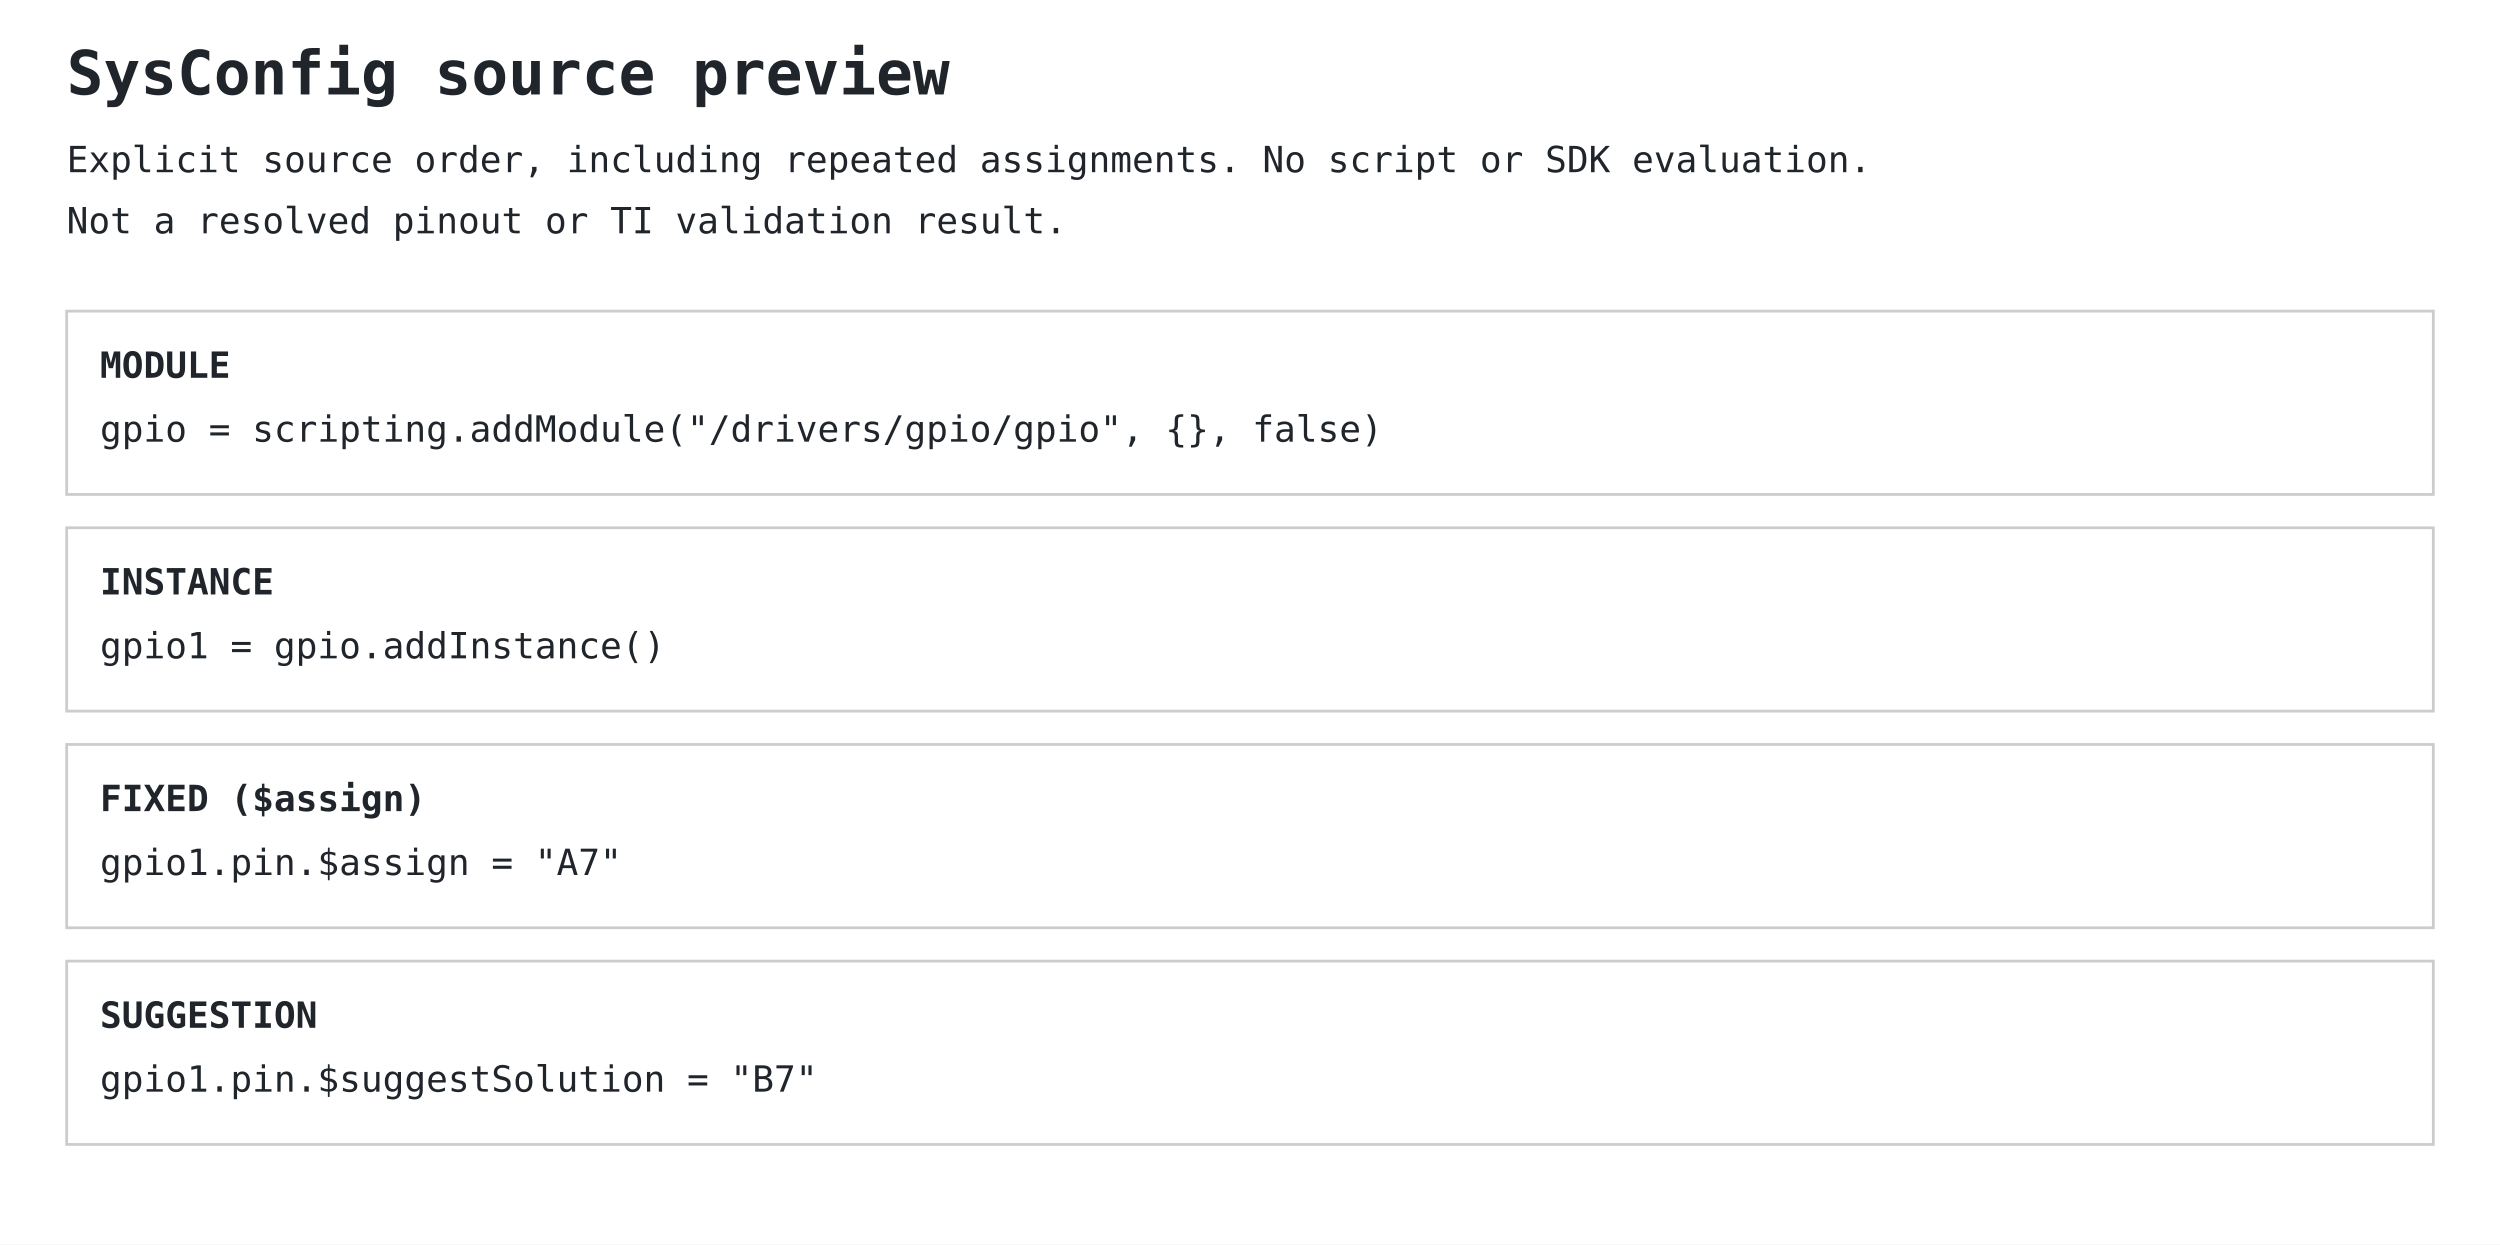
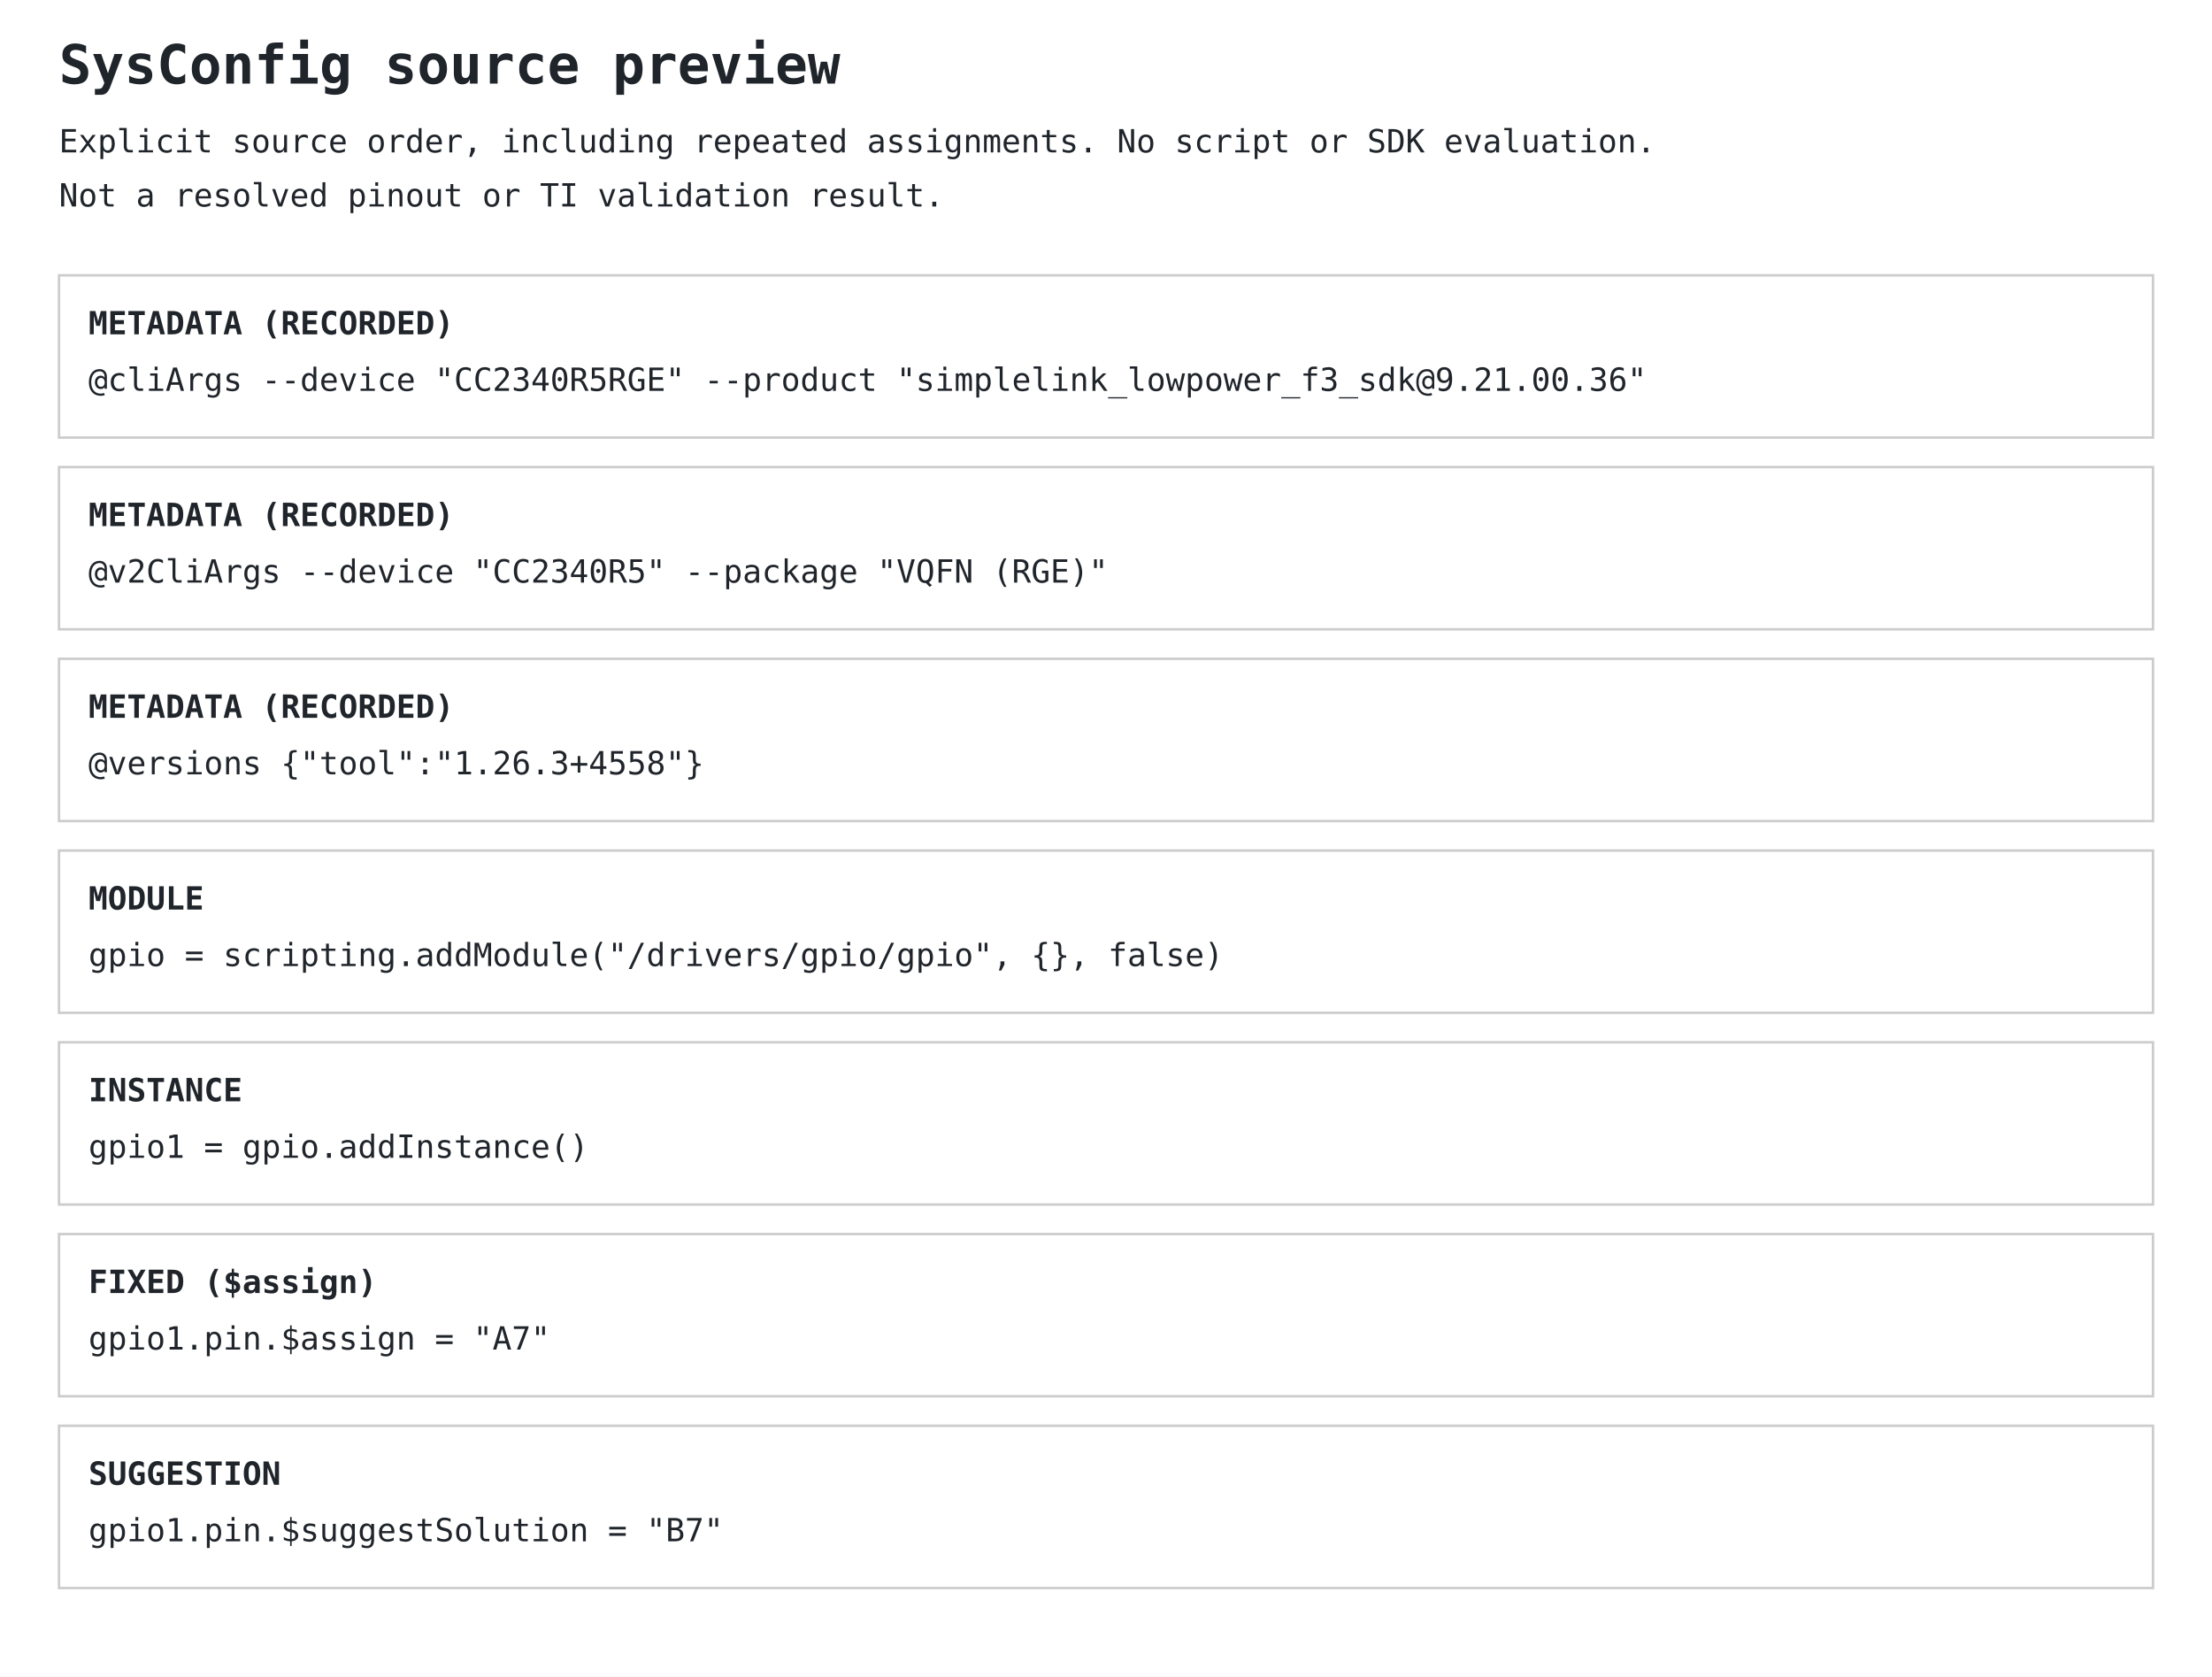
- <svg xmlns="http://www.w3.org/2000/svg" width="900" height="448" viewBox="0 0 900 448" role="img" aria-labelledby="preview-title preview-description">
+ <svg xmlns="http://www.w3.org/2000/svg" width="900" height="682" viewBox="0 0 900 682" role="img" aria-labelledby="preview-title preview-description">
  <rect width="100%" height="100%" fill="white" />
  <g font-family="monospace" font-size="13" fill="#20252b">
    <text x="24" y="34" font-size="22" font-weight="bold">SysConfig source preview</text>
    <text x="24" y="62">Explicit source order, including repeated assignments. No script or SDK evaluation.</text>
    <text x="24" y="84">Not a resolved pinout or TI validation result.</text>
    <g>
      <rect x="24" y="112" width="852" height="66" fill="none" stroke="#ccc" />
-       <text x="36" y="136" font-weight="bold">MODULE</text>
-       <text xml:space="preserve" x="36" y="159">gpio = scripting.addModule("/drivers/gpio/gpio", {}, false)</text>
+       <text x="36" y="136" font-weight="bold">METADATA (RECORDED)</text>
+       <text xml:space="preserve" x="36" y="159">@cliArgs --device "CC2340R5RGE" --product "simplelink_lowpower_f3_sdk@9.21.00.36"</text>
    </g>
    <g>
      <rect x="24" y="190" width="852" height="66" fill="none" stroke="#ccc" />
-       <text x="36" y="214" font-weight="bold">INSTANCE</text>
-       <text xml:space="preserve" x="36" y="237">gpio1 = gpio.addInstance()</text>
+       <text x="36" y="214" font-weight="bold">METADATA (RECORDED)</text>
+       <text xml:space="preserve" x="36" y="237">@v2CliArgs --device "CC2340R5" --package "VQFN (RGE)"</text>
    </g>
    <g>
      <rect x="24" y="268" width="852" height="66" fill="none" stroke="#ccc" />
-       <text x="36" y="292" font-weight="bold">FIXED ($assign)</text>
-       <text xml:space="preserve" x="36" y="315">gpio1.pin.$assign = "A7"</text>
+       <text x="36" y="292" font-weight="bold">METADATA (RECORDED)</text>
+       <text xml:space="preserve" x="36" y="315">@versions {"tool":"1.26.3+4558"}</text>
    </g>
    <g>
      <rect x="24" y="346" width="852" height="66" fill="none" stroke="#ccc" />
-       <text x="36" y="370" font-weight="bold">SUGGESTION</text>
-       <text xml:space="preserve" x="36" y="393">gpio1.pin.$suggestSolution = "B7"</text>
+       <text x="36" y="370" font-weight="bold">MODULE</text>
+       <text xml:space="preserve" x="36" y="393">gpio = scripting.addModule("/drivers/gpio/gpio", {}, false)</text>
+     </g>
+     <g>
+       <rect x="24" y="424" width="852" height="66" fill="none" stroke="#ccc" />
+       <text x="36" y="448" font-weight="bold">INSTANCE</text>
+       <text xml:space="preserve" x="36" y="471">gpio1 = gpio.addInstance()</text>
+     </g>
+     <g>
+       <rect x="24" y="502" width="852" height="66" fill="none" stroke="#ccc" />
+       <text x="36" y="526" font-weight="bold">FIXED ($assign)</text>
+       <text xml:space="preserve" x="36" y="549">gpio1.pin.$assign = "A7"</text>
+     </g>
+     <g>
+       <rect x="24" y="580" width="852" height="66" fill="none" stroke="#ccc" />
+       <text x="36" y="604" font-weight="bold">SUGGESTION</text>
+       <text xml:space="preserve" x="36" y="627">gpio1.pin.$suggestSolution = "B7"</text>
    </g>
  </g>
</svg>
